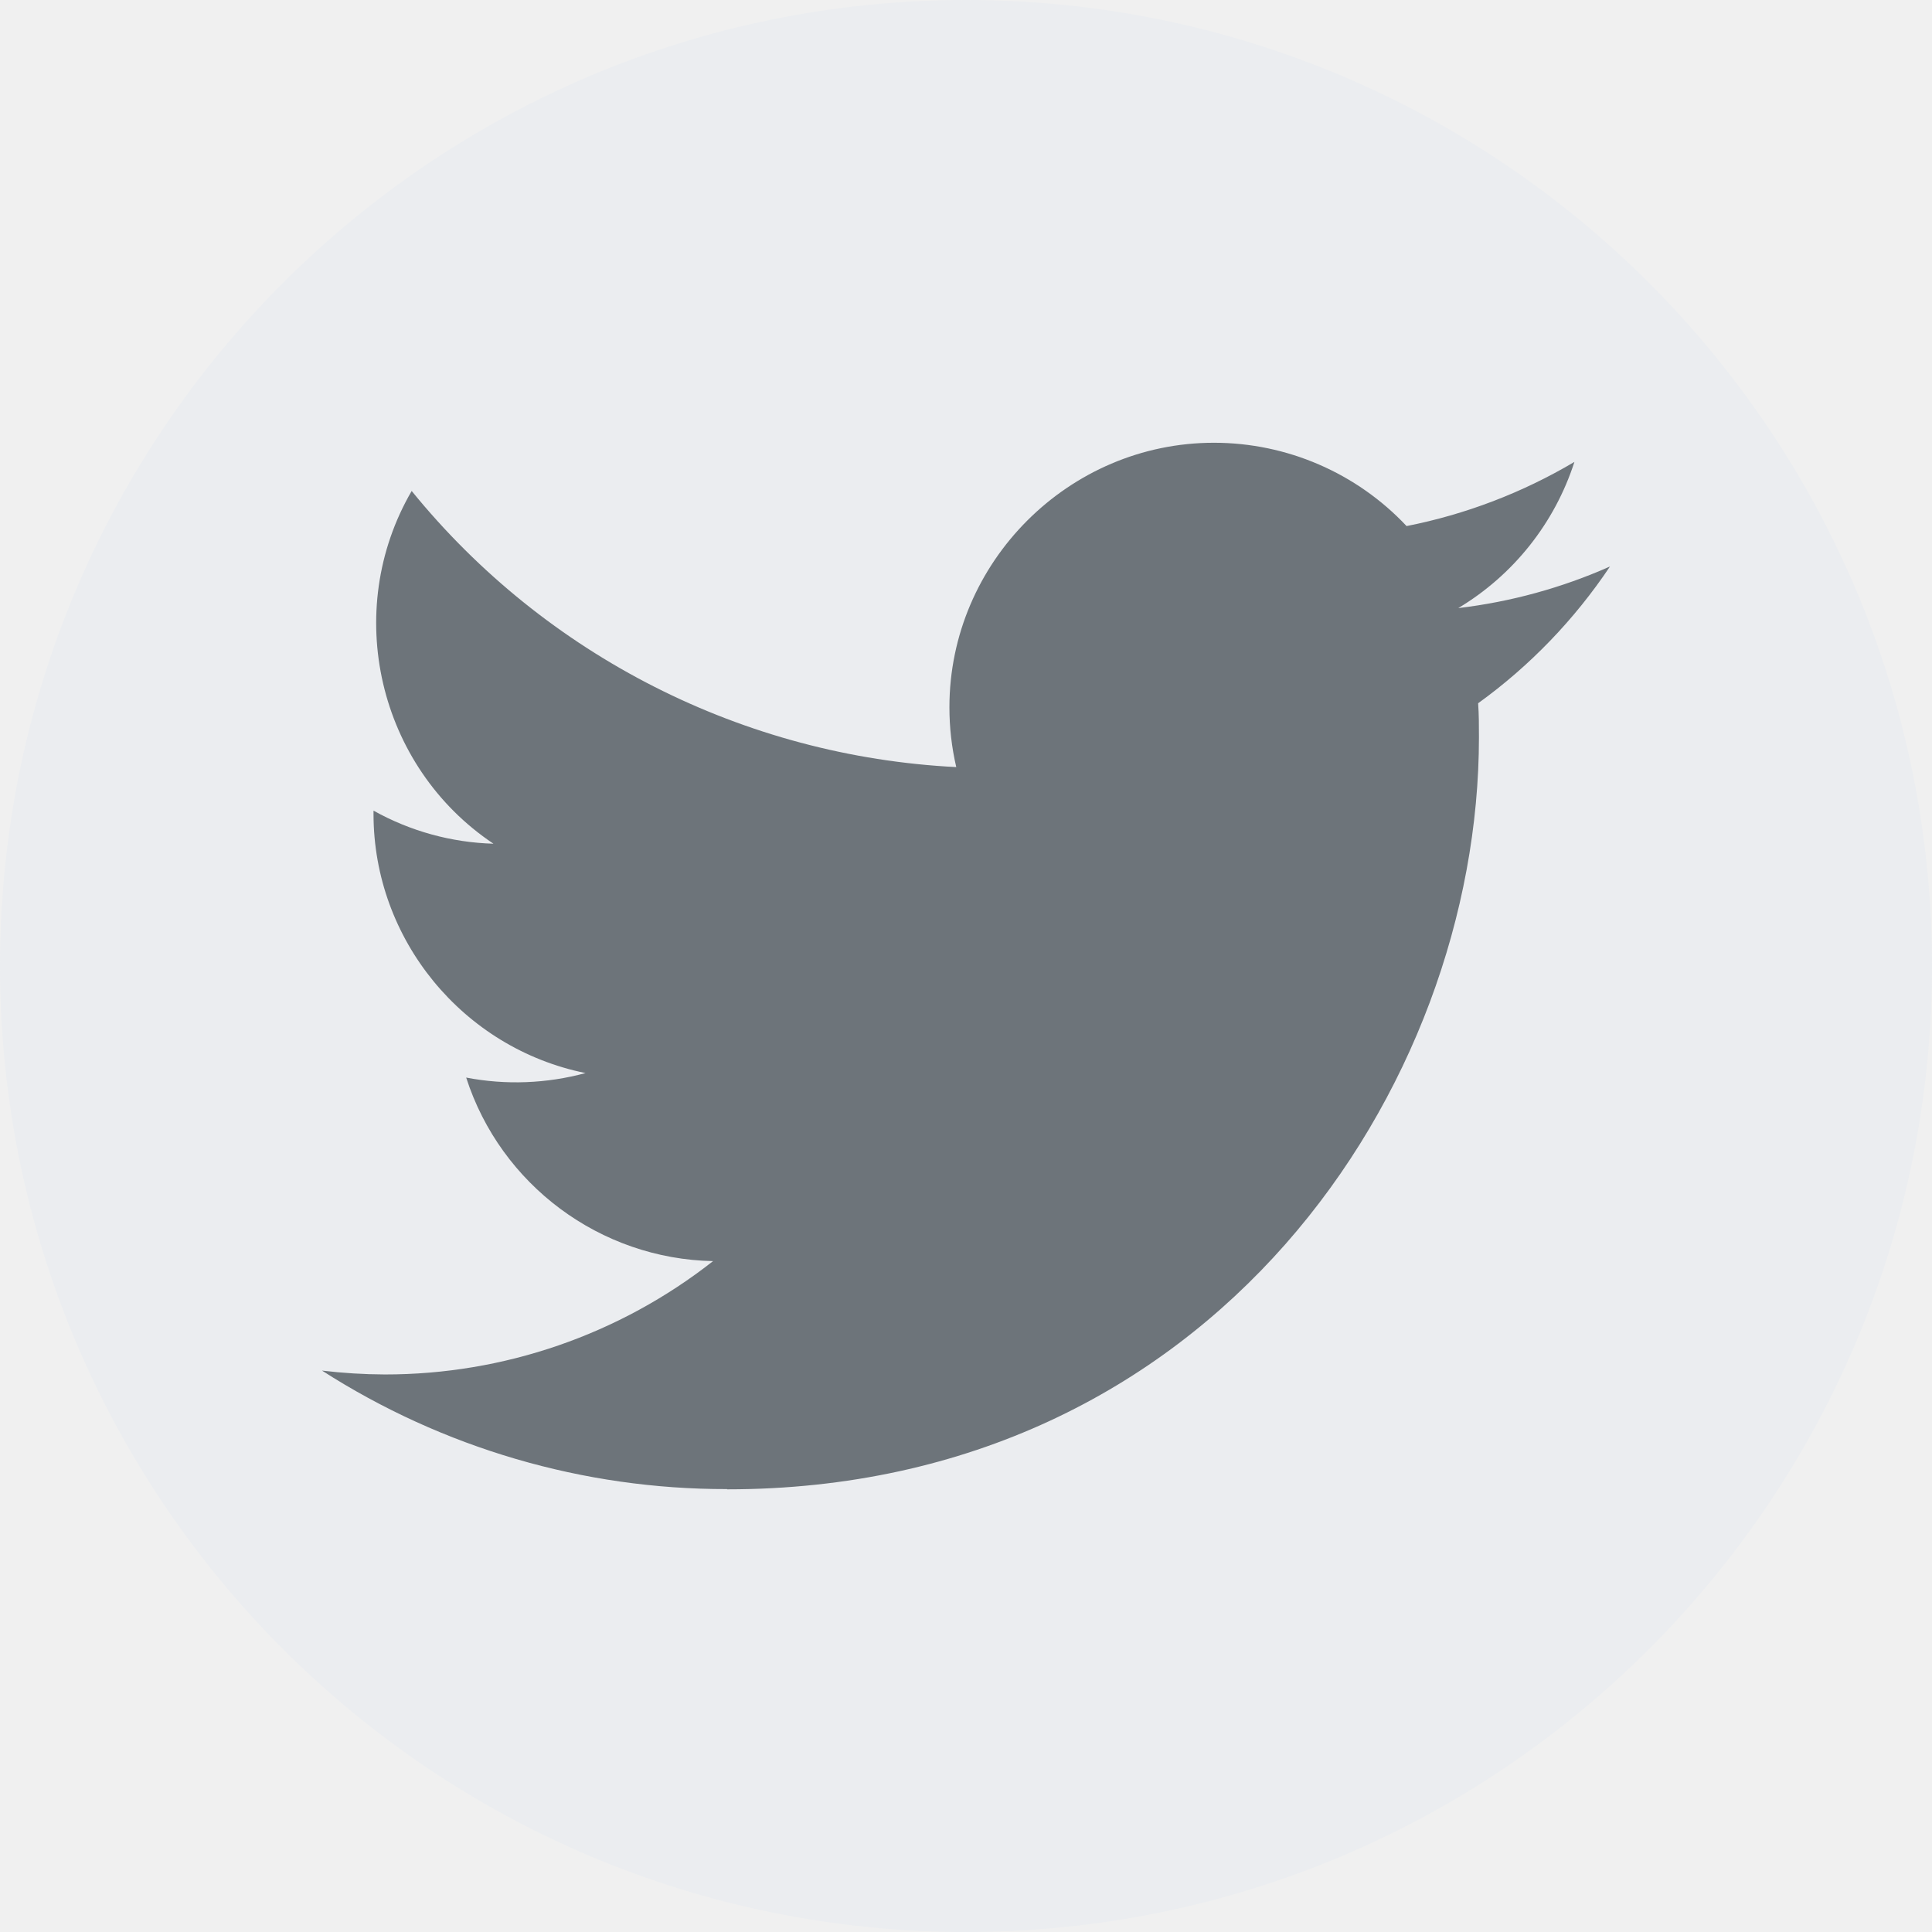
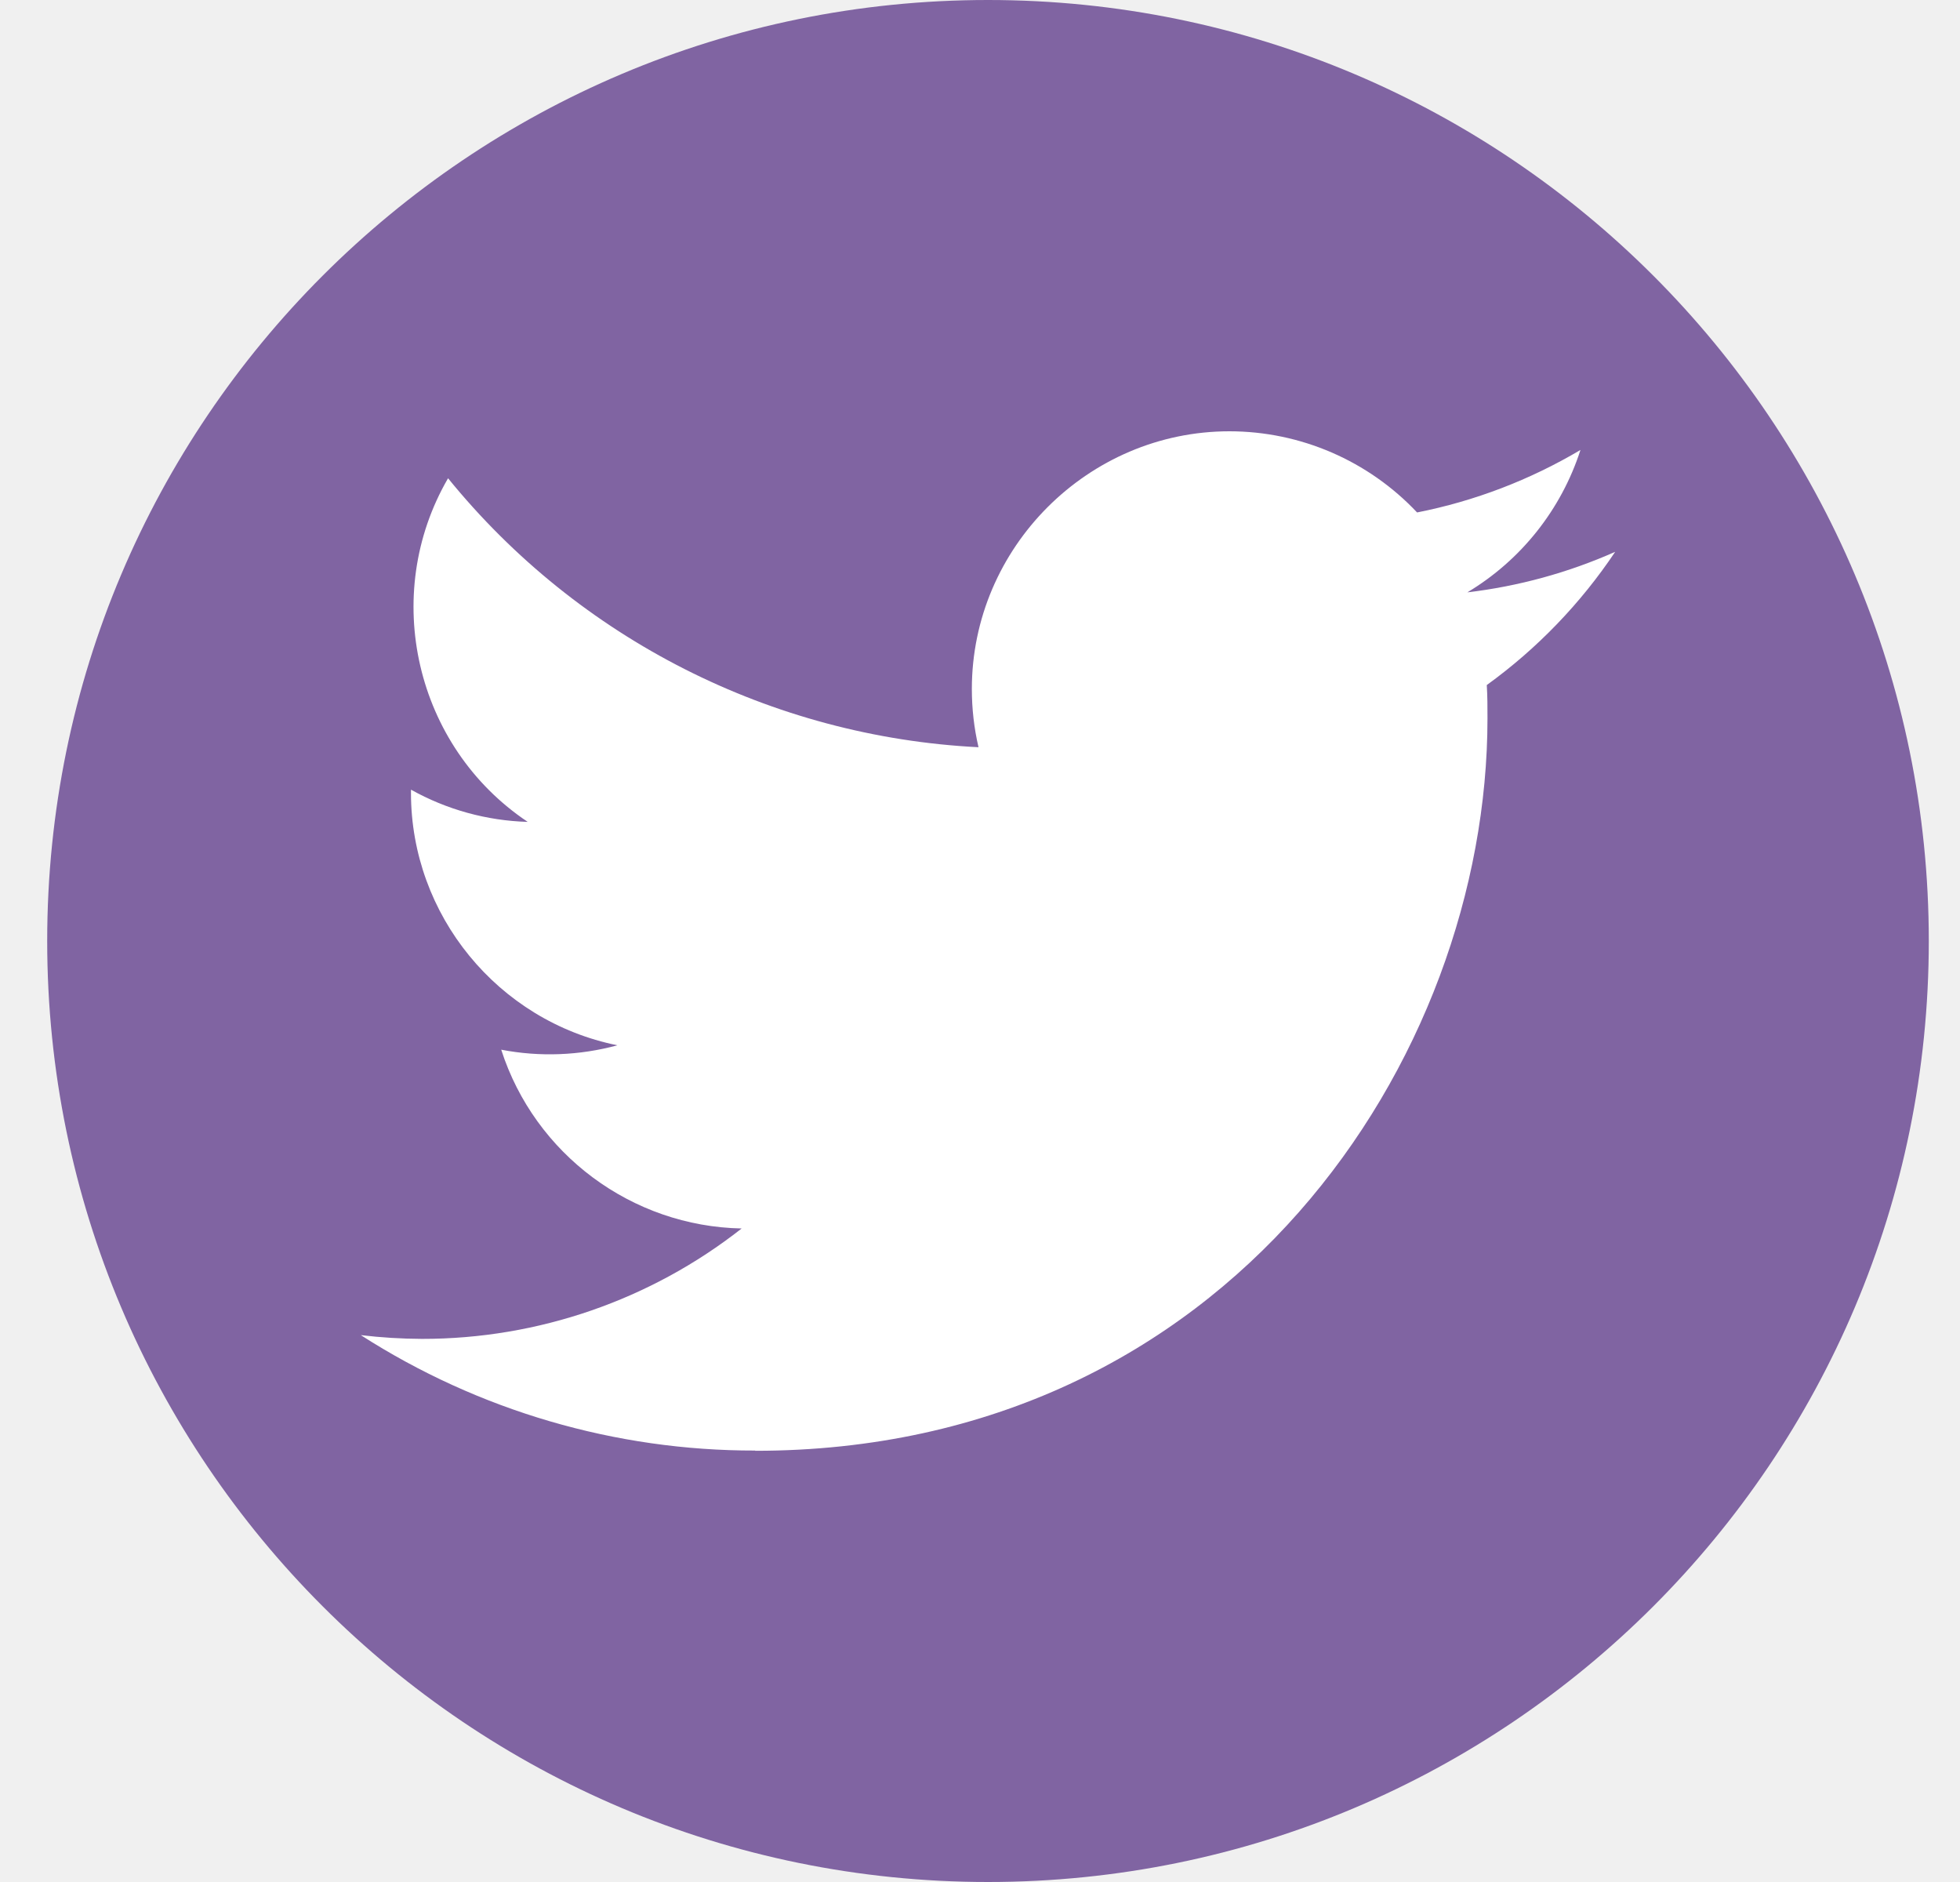
- <svg xmlns="http://www.w3.org/2000/svg" width="24" height="24" viewBox="0 0 24 24" fill="none">
-   <circle cx="12" cy="12" r="12" fill="#EBEDF0" />
-   <path d="M9.032 18.501C15.069 18.501 18.372 13.499 18.372 9.161C18.372 9.019 18.372 8.877 18.362 8.736C19.005 8.272 19.559 7.696 20 7.037C19.401 7.303 18.765 7.477 18.115 7.554C18.8 7.144 19.313 6.498 19.558 5.738C18.913 6.12 18.208 6.39 17.473 6.535C16.853 5.875 15.986 5.5 15.08 5.5C13.277 5.5 11.794 6.983 11.794 8.786C11.794 9.036 11.822 9.285 11.879 9.529C9.241 9.396 6.78 8.149 5.114 6.099C4.247 7.59 4.696 9.523 6.13 10.481C5.608 10.466 5.096 10.325 4.64 10.07V10.112C4.64 11.668 5.748 13.021 7.274 13.33C6.79 13.461 6.283 13.481 5.791 13.386C6.22 14.72 7.457 15.639 8.858 15.666C7.696 16.579 6.26 17.075 4.781 17.074C4.52 17.073 4.259 17.057 4 17.026C5.501 17.989 7.248 18.501 9.032 18.498" fill="#6D747A" />
+ <svg xmlns="http://www.w3.org/2000/svg" width="25" height="24" viewBox="0 0 25 24" fill="none">
+   <circle cx="12.602" cy="12" r="12" fill="#8064A2" />
+   <g clip-path="url(#clip0_3831_151229)">
+     <path d="M9.633 18.501C15.671 18.501 18.973 13.499 18.973 9.161C18.973 9.019 18.973 8.877 18.964 8.736C19.606 8.272 20.161 7.696 20.602 7.037C20.003 7.303 19.367 7.477 18.716 7.554C19.401 7.144 19.914 6.498 20.159 5.738C19.515 6.12 18.81 6.39 18.075 6.535C17.454 5.875 16.587 5.5 15.681 5.5C13.879 5.5 12.396 6.983 12.396 8.786C12.396 9.036 12.424 9.285 12.481 9.529C9.843 9.396 7.381 8.149 5.715 6.099C4.849 7.59 5.297 9.523 6.731 10.481C6.209 10.466 5.698 10.325 5.242 10.07V10.112C5.242 11.668 6.349 13.021 7.875 13.33C7.392 13.461 6.885 13.481 6.393 13.386C6.822 14.72 8.059 15.639 9.46 15.666C8.298 16.579 6.861 17.075 5.383 17.074C5.122 17.073 4.861 17.057 4.602 17.026C6.103 17.989 7.85 18.501 9.633 18.498" fill="white" />
+   </g>
+   <defs>
+     <clipPath id="clip0_3831_151229">
+       <rect width="16" height="16" fill="white" transform="translate(4.60156 4)" />
+     </clipPath>
+   </defs>
</svg>
